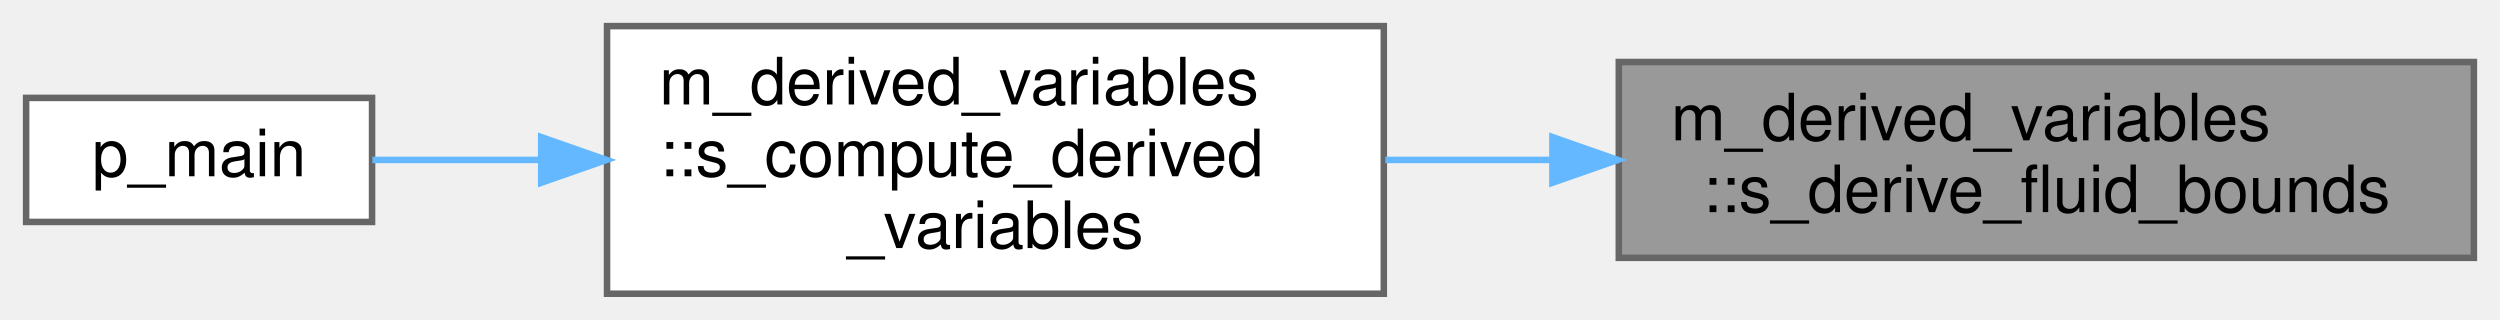
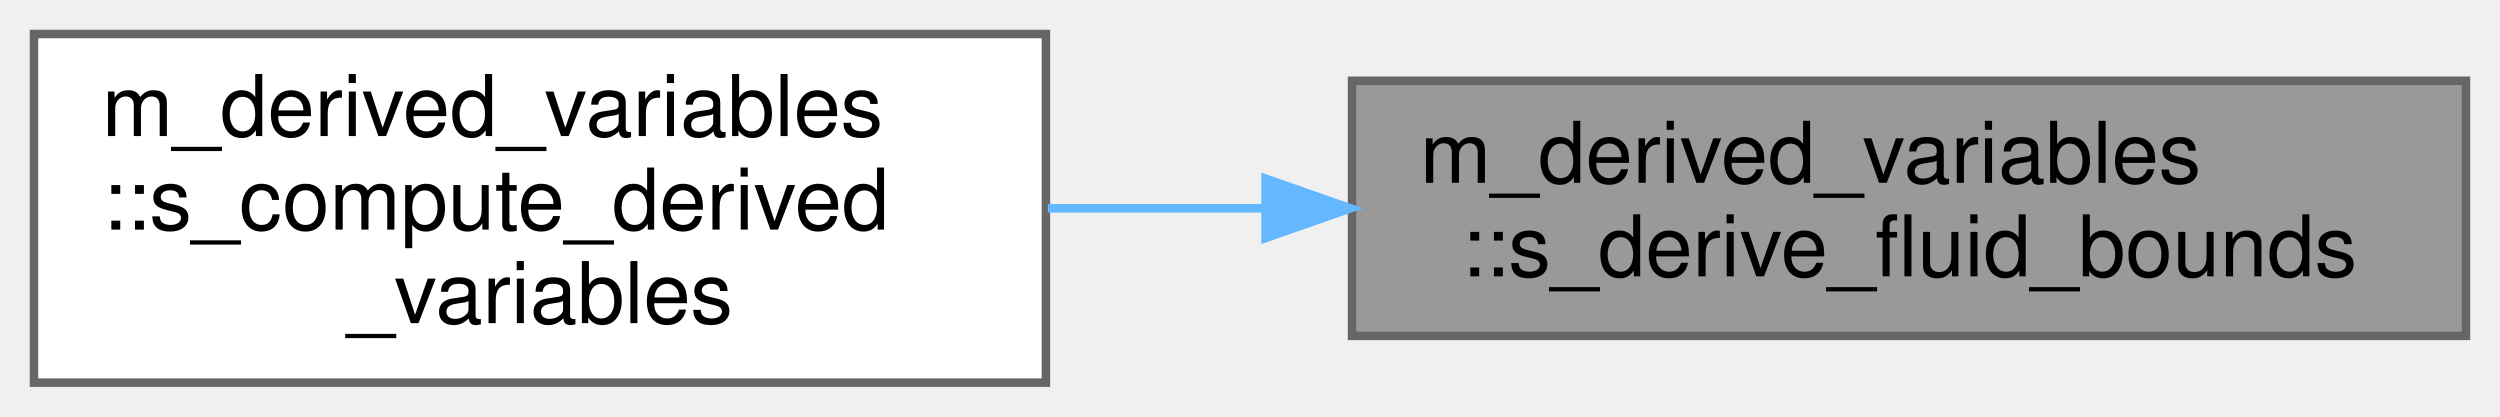
- <svg xmlns="http://www.w3.org/2000/svg" xmlns:xlink="http://www.w3.org/1999/xlink" width="383pt" height="49pt" viewBox="0.00 0.00 383.00 49.00">
+ <svg xmlns="http://www.w3.org/2000/svg" xmlns:xlink="http://www.w3.org/1999/xlink" width="294pt" height="49pt" viewBox="0.00 0.00 294.00 49.00">
  <g id="graph0" class="graph" transform="scale(1 1) rotate(0) translate(4 45)">
    <g id="node1" class="node">
      <g id="a_node1">
        <a xlink:title="This subroutine is used together with the volume fraction model and when called upon,...">
-           <polygon fill="#999999" stroke="#666666" points="375,-35.5 244,-35.5 244,-5.5 375,-5.5 375,-35.5" />
-           <text text-anchor="start" x="252" y="-23.5" font-family="Helvetica,sans-Serif" font-size="10.00">m_derived_variables</text>
-           <text text-anchor="middle" x="309.5" y="-12.5" font-family="Helvetica,sans-Serif" font-size="10.00">::s_derive_fluid_bounds</text>
+           <polygon fill="#999999" stroke="#666666" points="286,-35.5 155,-35.5 155,-5.5 286,-5.5 286,-35.5" />
+           <text text-anchor="start" x="163" y="-23.5" font-family="Helvetica,sans-Serif" font-size="10.00">m_derived_variables</text>
+           <text text-anchor="middle" x="220.5" y="-12.5" font-family="Helvetica,sans-Serif" font-size="10.00">::s_derive_fluid_bounds</text>
        </a>
      </g>
    </g>
    <g id="node2" class="node">
      <g id="a_node2">
        <a xlink:href="namespacem__derived__variables.html#a516a9808b3446b7b45029f6451d02b3f" target="_top" xlink:title="Writes coherent body information, communication files, and probes.">
-           <polygon fill="white" stroke="#666666" points="208,-41 89,-41 89,0 208,0 208,-41" />
-           <text text-anchor="start" x="97" y="-29" font-family="Helvetica,sans-Serif" font-size="10.00">m_derived_variables</text>
-           <text text-anchor="start" x="97" y="-18" font-family="Helvetica,sans-Serif" font-size="10.00">::s_compute_derived</text>
-           <text text-anchor="middle" x="148.5" y="-7" font-family="Helvetica,sans-Serif" font-size="10.00">_variables</text>
+           <polygon fill="white" stroke="#666666" points="119,-41 0,-41 0,0 119,0 119,-41" />
+           <text text-anchor="start" x="8" y="-29" font-family="Helvetica,sans-Serif" font-size="10.00">m_derived_variables</text>
+           <text text-anchor="start" x="8" y="-18" font-family="Helvetica,sans-Serif" font-size="10.00">::s_compute_derived</text>
+           <text text-anchor="middle" x="59.5" y="-7" font-family="Helvetica,sans-Serif" font-size="10.00">_variables</text>
        </a>
      </g>
    </g>
    <g id="edge1" class="edge">
-       <path fill="none" stroke="#63b8ff" d="M233.81,-20.5C225.22,-20.5 216.56,-20.5 208.23,-20.5" />
-       <polygon fill="#63b8ff" stroke="#63b8ff" points="233.83,-24 243.83,-20.5 233.83,-17 233.83,-24" />
-     </g>
-     <g id="node3" class="node">
-       <g id="a_node3">
-         <a xlink:href="p__main_8f90.html#aeec10ee8e2940c953967da3e374e1579" target="_top" xlink:title="Quasi-conservative, shock- and interface- capturing finite-volume scheme for the multicomponent Navie...">
-           <polygon fill="white" stroke="#666666" points="53,-30 0,-30 0,-11 53,-11 53,-30" />
-           <text text-anchor="middle" x="26.5" y="-18" font-family="Helvetica,sans-Serif" font-size="10.00">p_main</text>
-         </a>
-       </g>
-     </g>
-     <g id="edge2" class="edge">
-       <path fill="none" stroke="#63b8ff" d="M78.88,-20.5C69.7,-20.5 60.8,-20.5 53.05,-20.5" />
-       <polygon fill="#63b8ff" stroke="#63b8ff" points="78.91,-24 88.91,-20.5 78.91,-17 78.91,-24" />
+       <path fill="none" stroke="#63b8ff" d="M144.81,-20.5C136.22,-20.5 127.56,-20.5 119.23,-20.5" />
+       <polygon fill="#63b8ff" stroke="#63b8ff" points="144.83,-24 154.83,-20.5 144.83,-17 144.83,-24" />
    </g>
  </g>
</svg>
